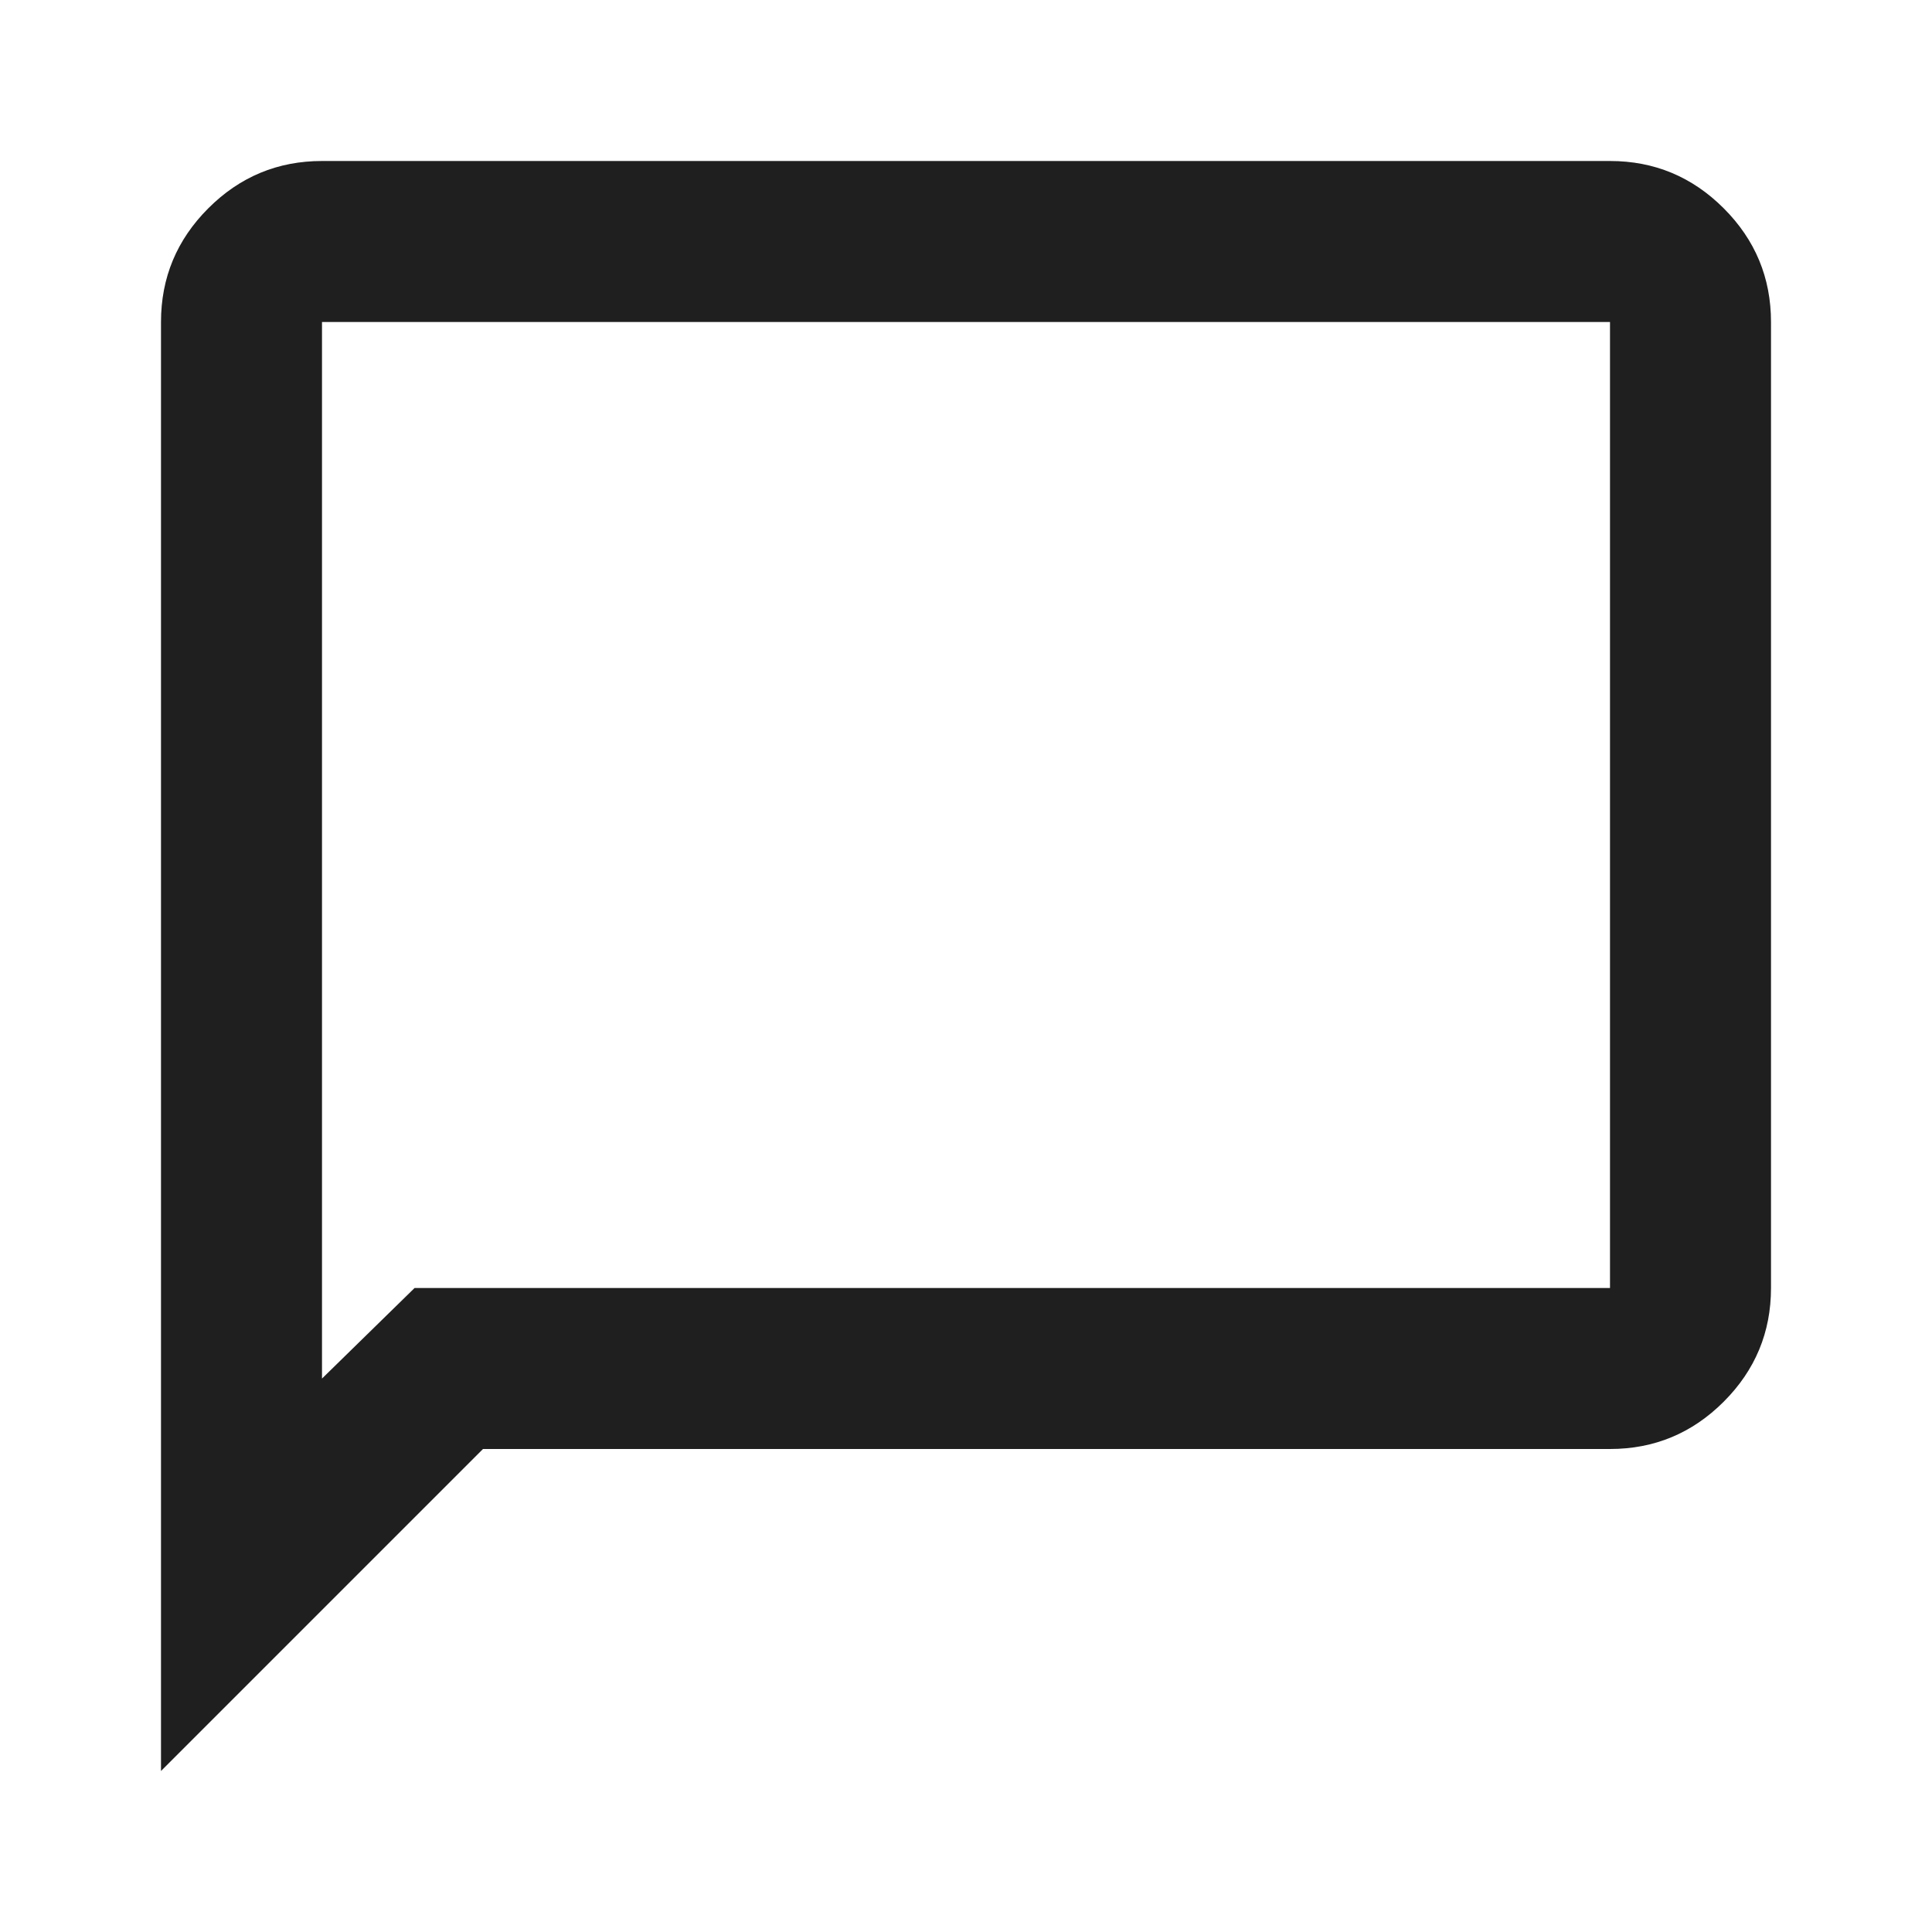
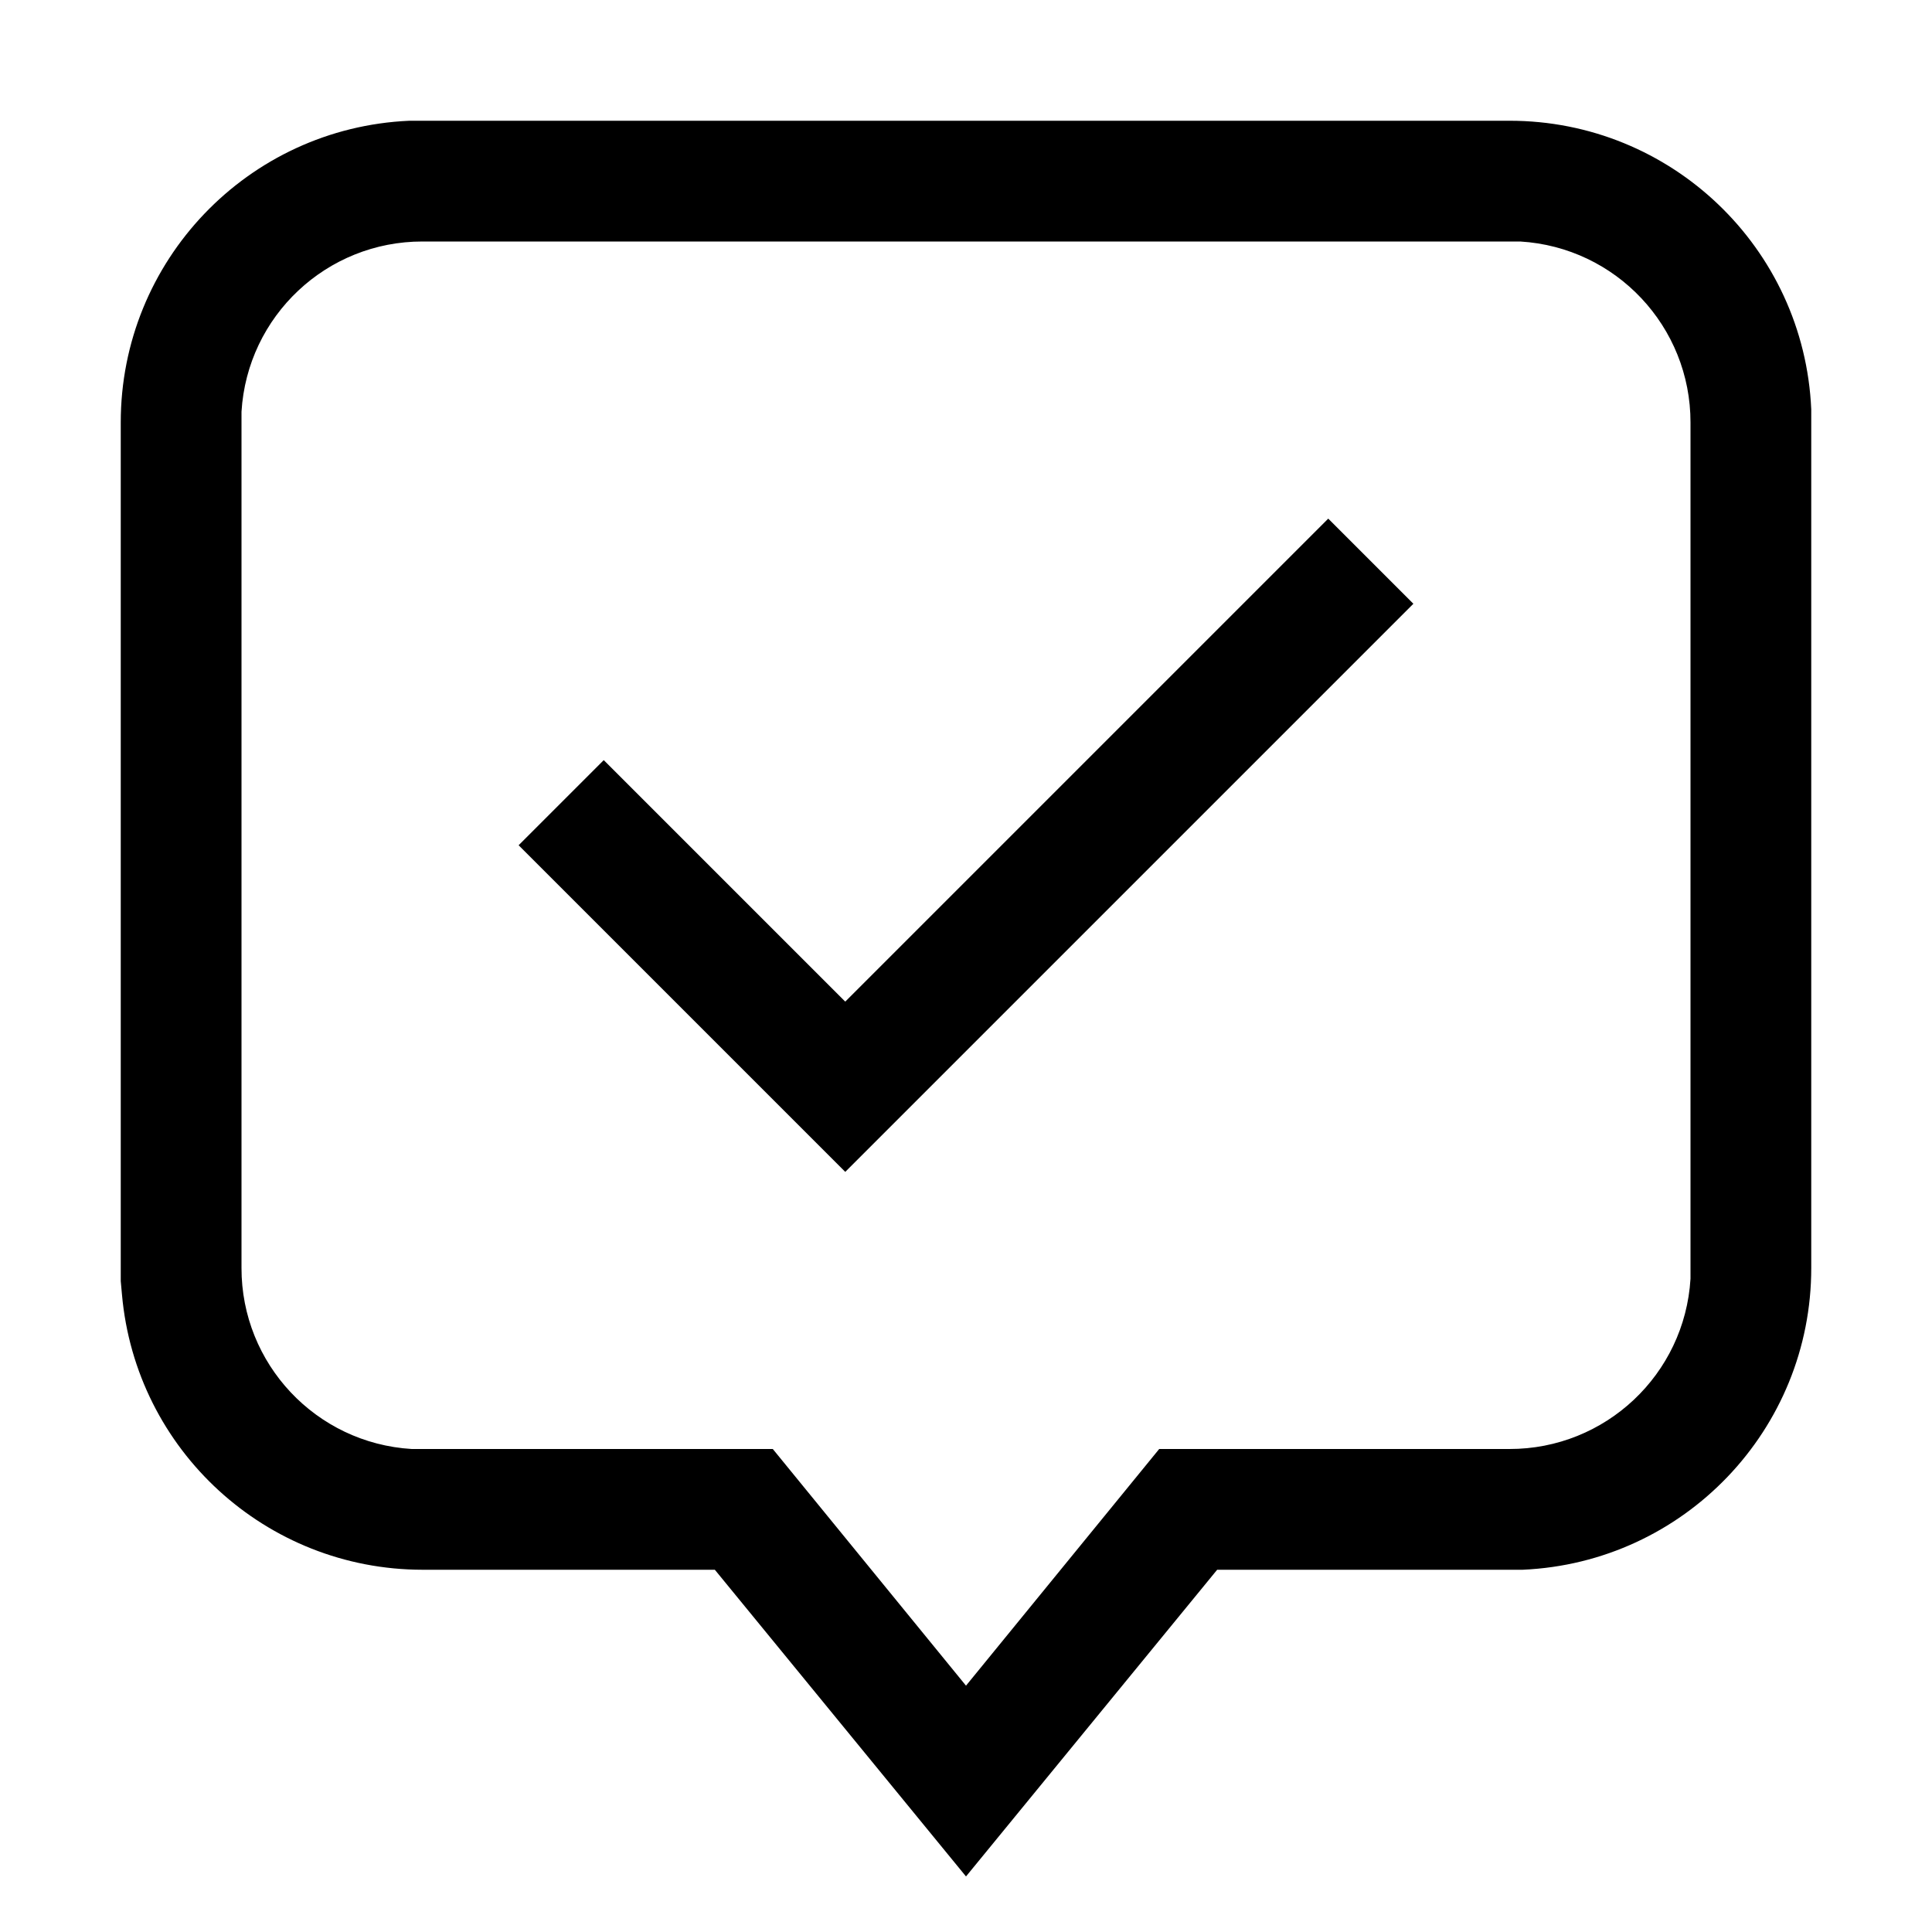
- <svg xmlns="http://www.w3.org/2000/svg" height="24px" viewBox="0 -960 960 960" width="24px" fill="#1f1f1f">
-   <path d="M80-80v-720q0-33 23.5-56.5T160-880h640q33 0 56.5 23.5T880-800v480q0 33-23.5 56.5T800-240H240L80-80Zm126-240h594v-480H160v525l46-45Zm-46 0v-480 480Z" />
+ <svg xmlns="http://www.w3.org/2000/svg" viewBox="0 0 32 32" aria-hidden="true" role="presentation" focusable="false" style="display: block; height: 24px; width: 24px; fill: currentcolor;">
+   <path d="M25 2a5 5 0 0 1 5 4.78V21a5 5 0 0 1-4.78 5h-5.06L16 31.08 11.84 26H7a5 5 0 0 1-4.98-4.56L2 21.22 2 21V7a5 5 0 0 1 4.78-5H25zm0 2H7a3 3 0 0 0-3 2.82V21a3 3 0 0 0 2.82 3H12.8l3.2 3.92L19.2 24H25a3 3 0 0 0 3-2.82V7a3 3 0 0 0-2.82-3H25zm-3 4.59L23.41 10 14 19.41 8.59 14 10 12.59l4 4 8-8z" />
</svg>
